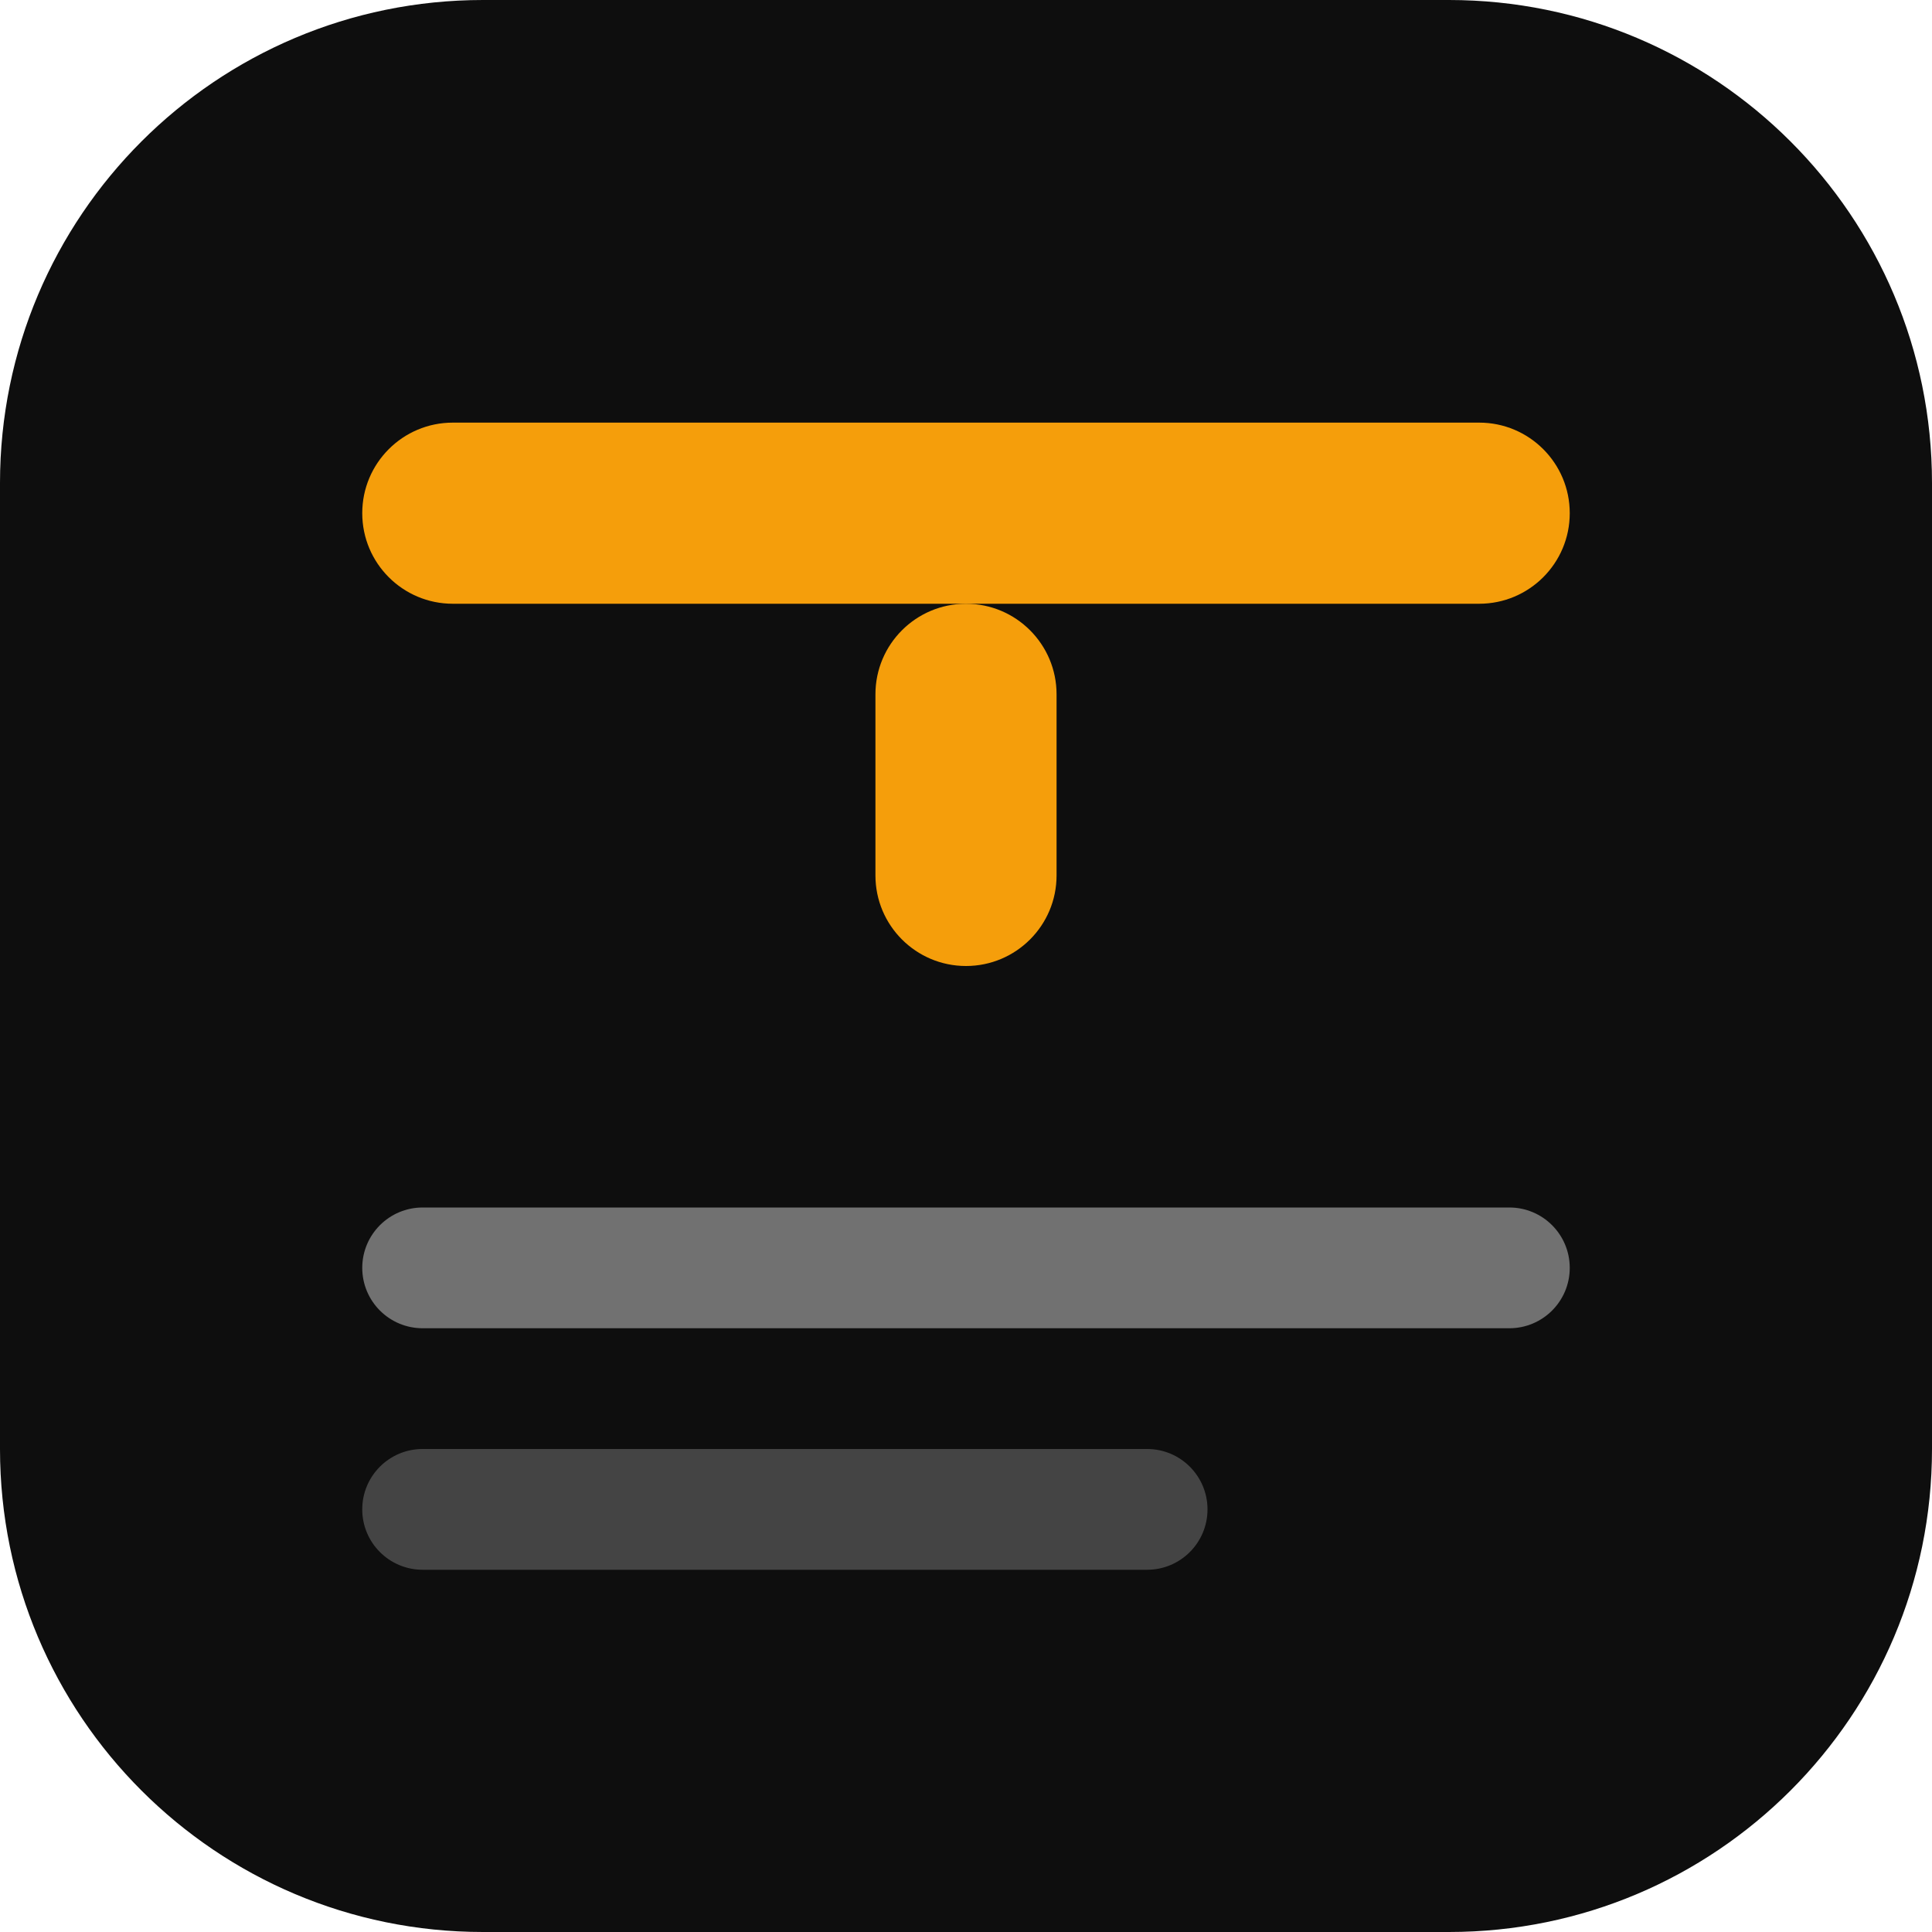
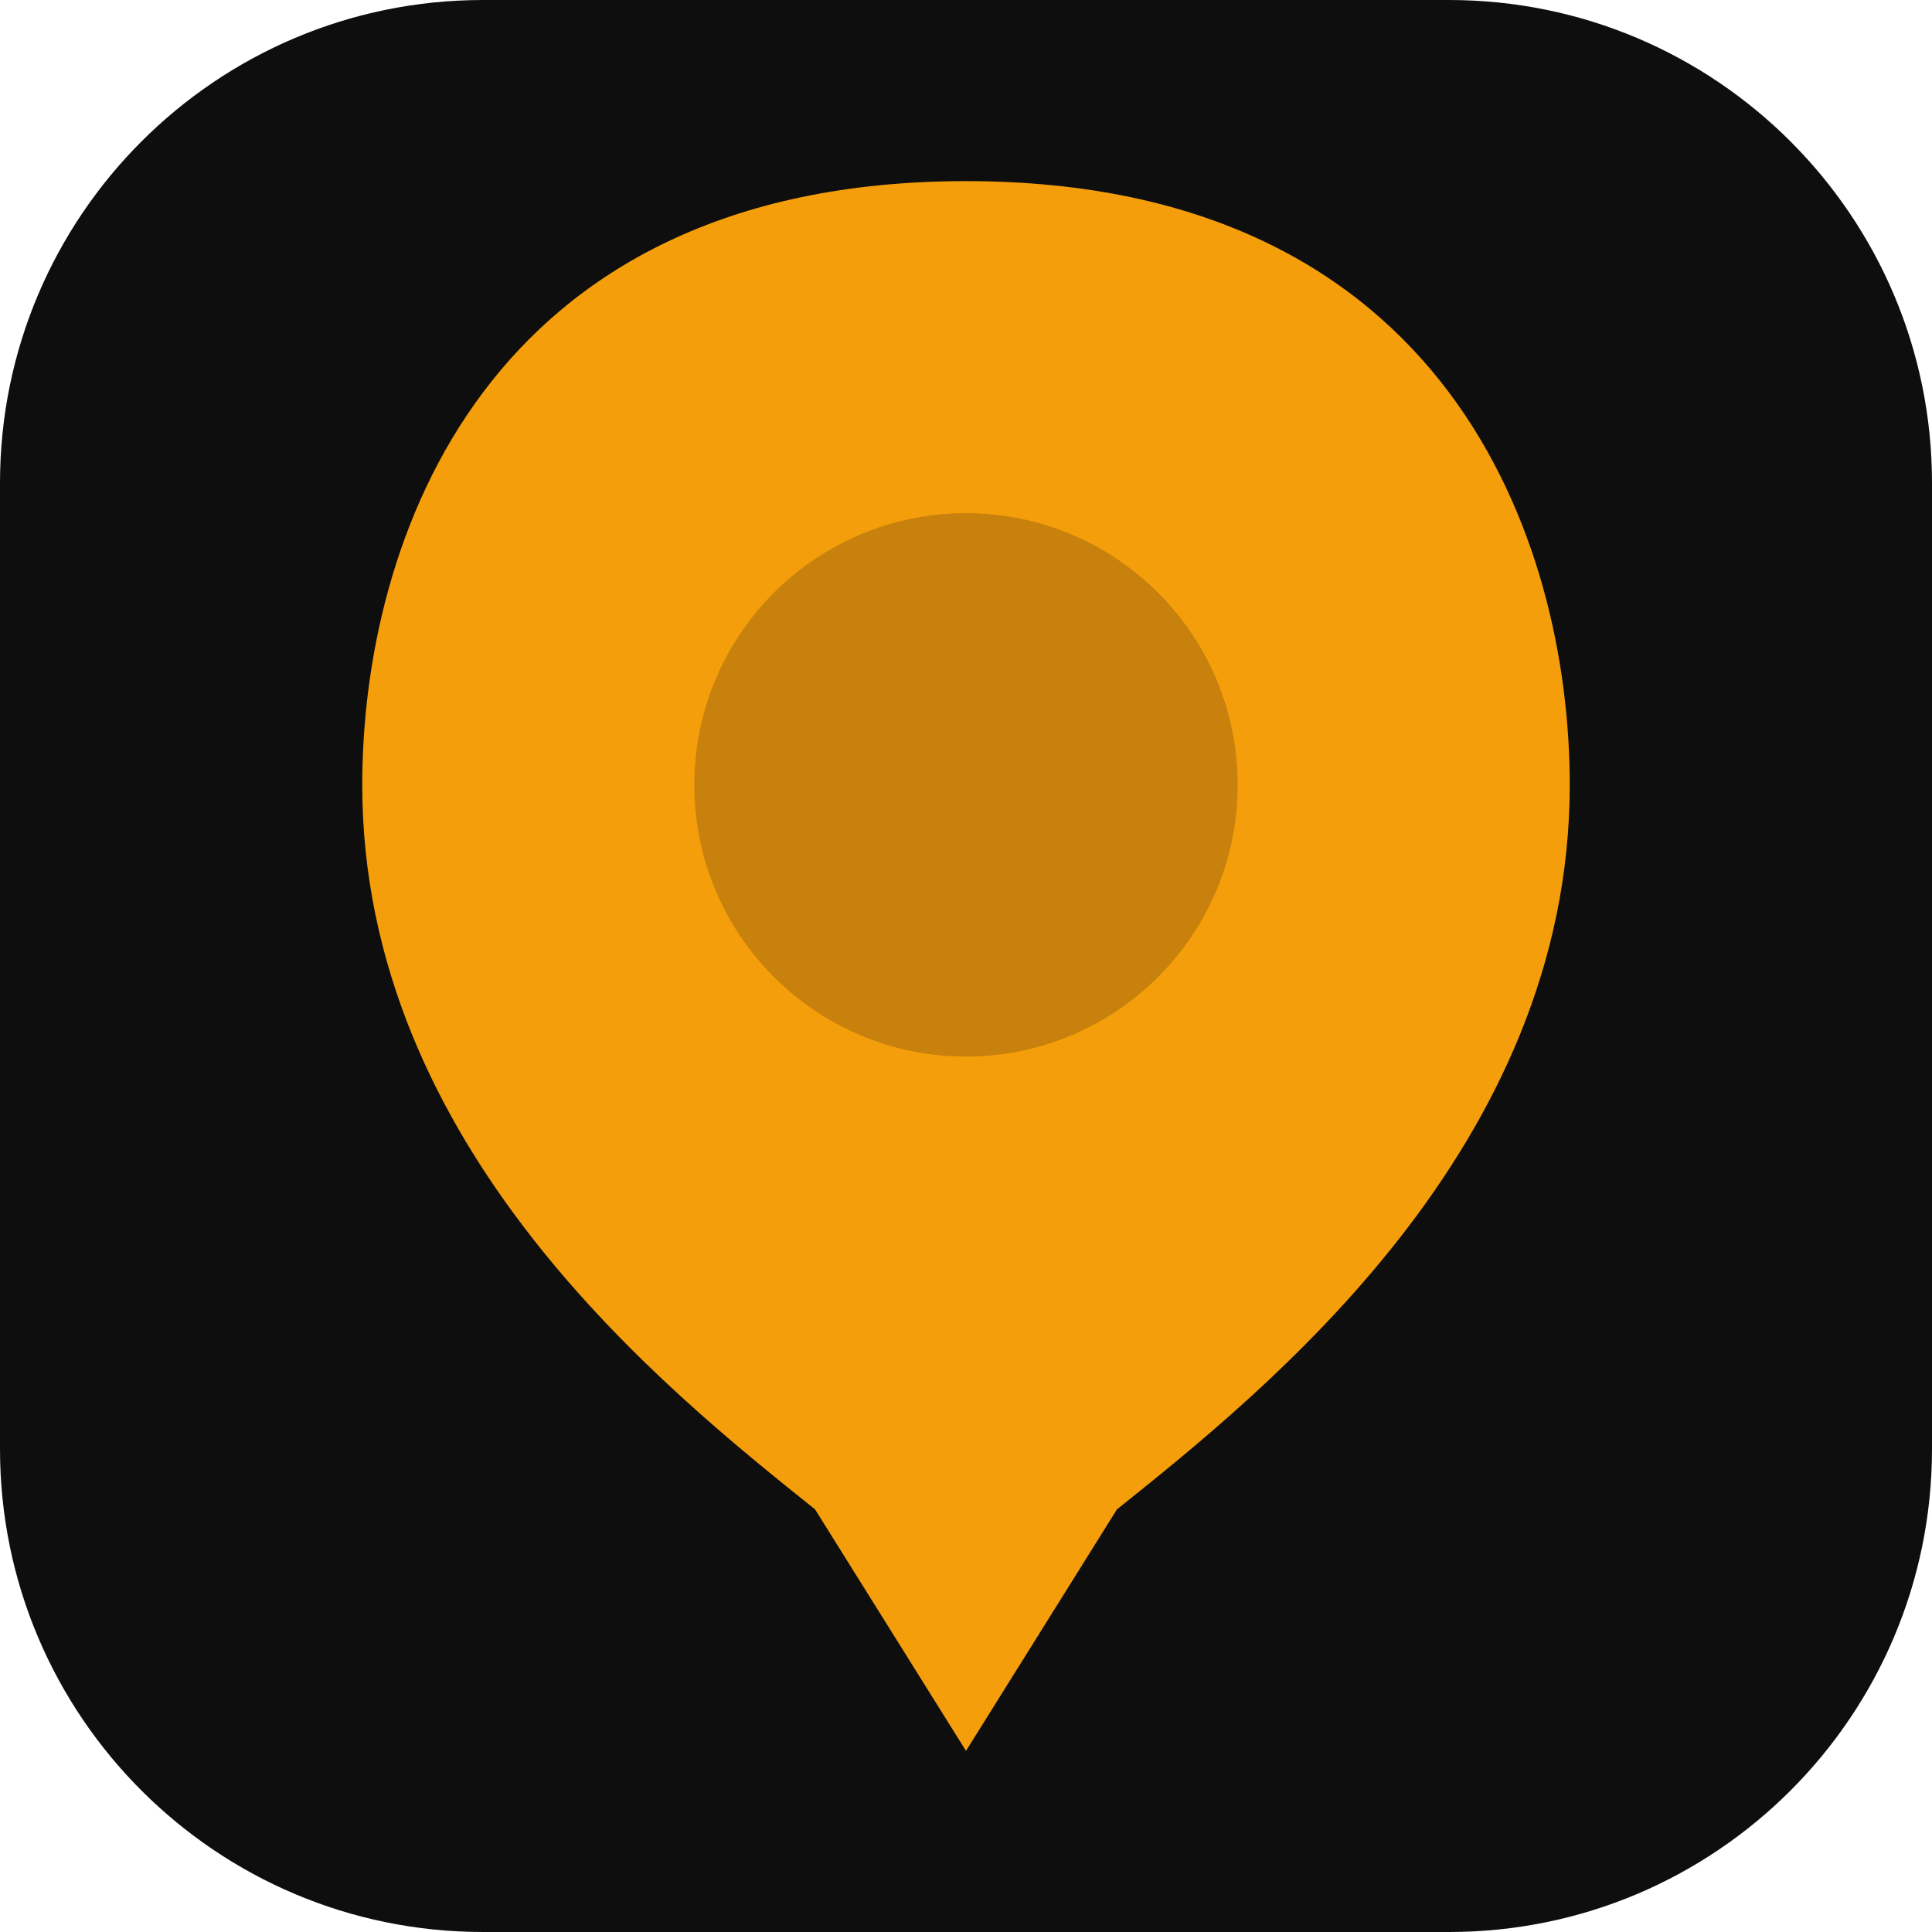
<svg xmlns="http://www.w3.org/2000/svg" viewBox="0 0 32 32">
  <rect width="32" height="32" rx="8" fill="#0e0e0e" />
-   <rect x="6" y="7" width="20" height="3" rx="1.5" fill="#f59e0b" />
-   <rect x="14.5" y="10" width="3" height="6" rx="1.5" fill="#f59e0b" />
-   <rect x="6" y="20" width="20" height="2" rx="1" fill="#e8e8e8" opacity="0.45" />
-   <rect x="6" y="24" width="14" height="2" rx="1" fill="#e8e8e8" opacity="0.25" />
+   <path d="M 16 3 C 8 3 6 9 6 13 C 6 19 11 23 13.5 25 L 16 29 L 18.5 25 C 21 23 26 19 26 13 C 26 9 24 3 16 3 Z" fill="#f59e0b" />
+   <circle cx="16" cy="13" r="4.5" fill="#0e0e0e" opacity="0.2" />
</svg>
